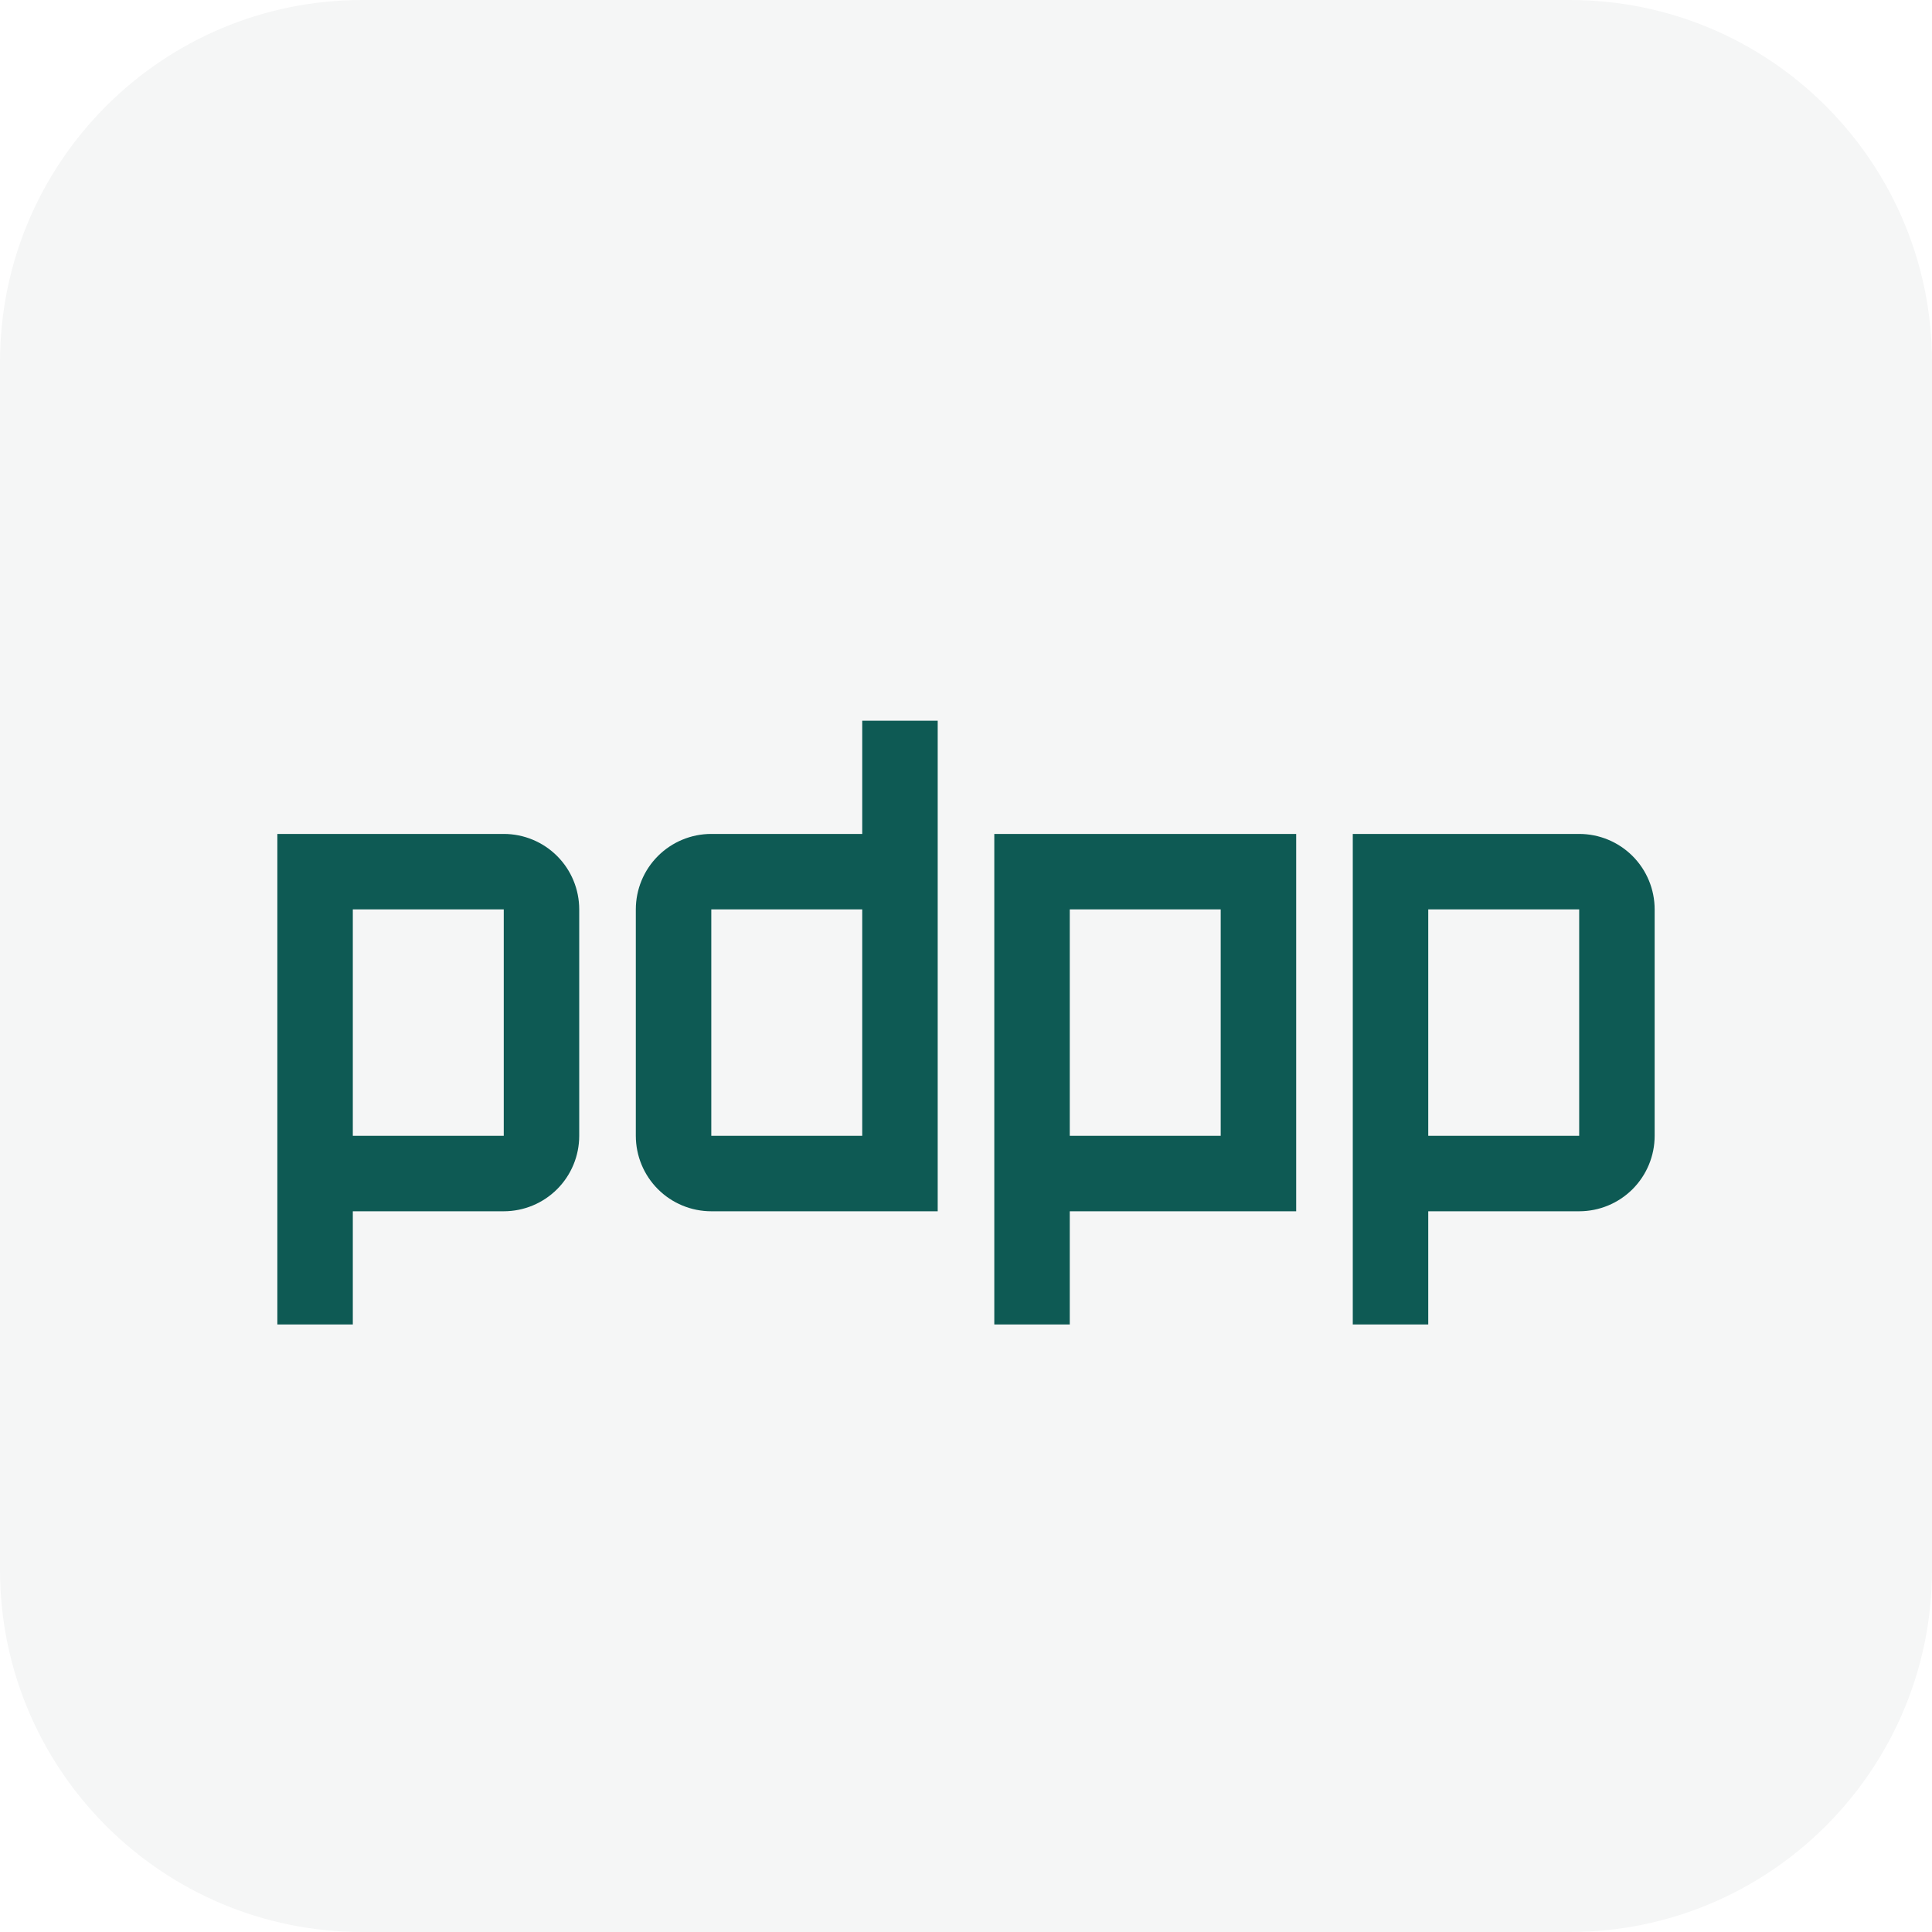
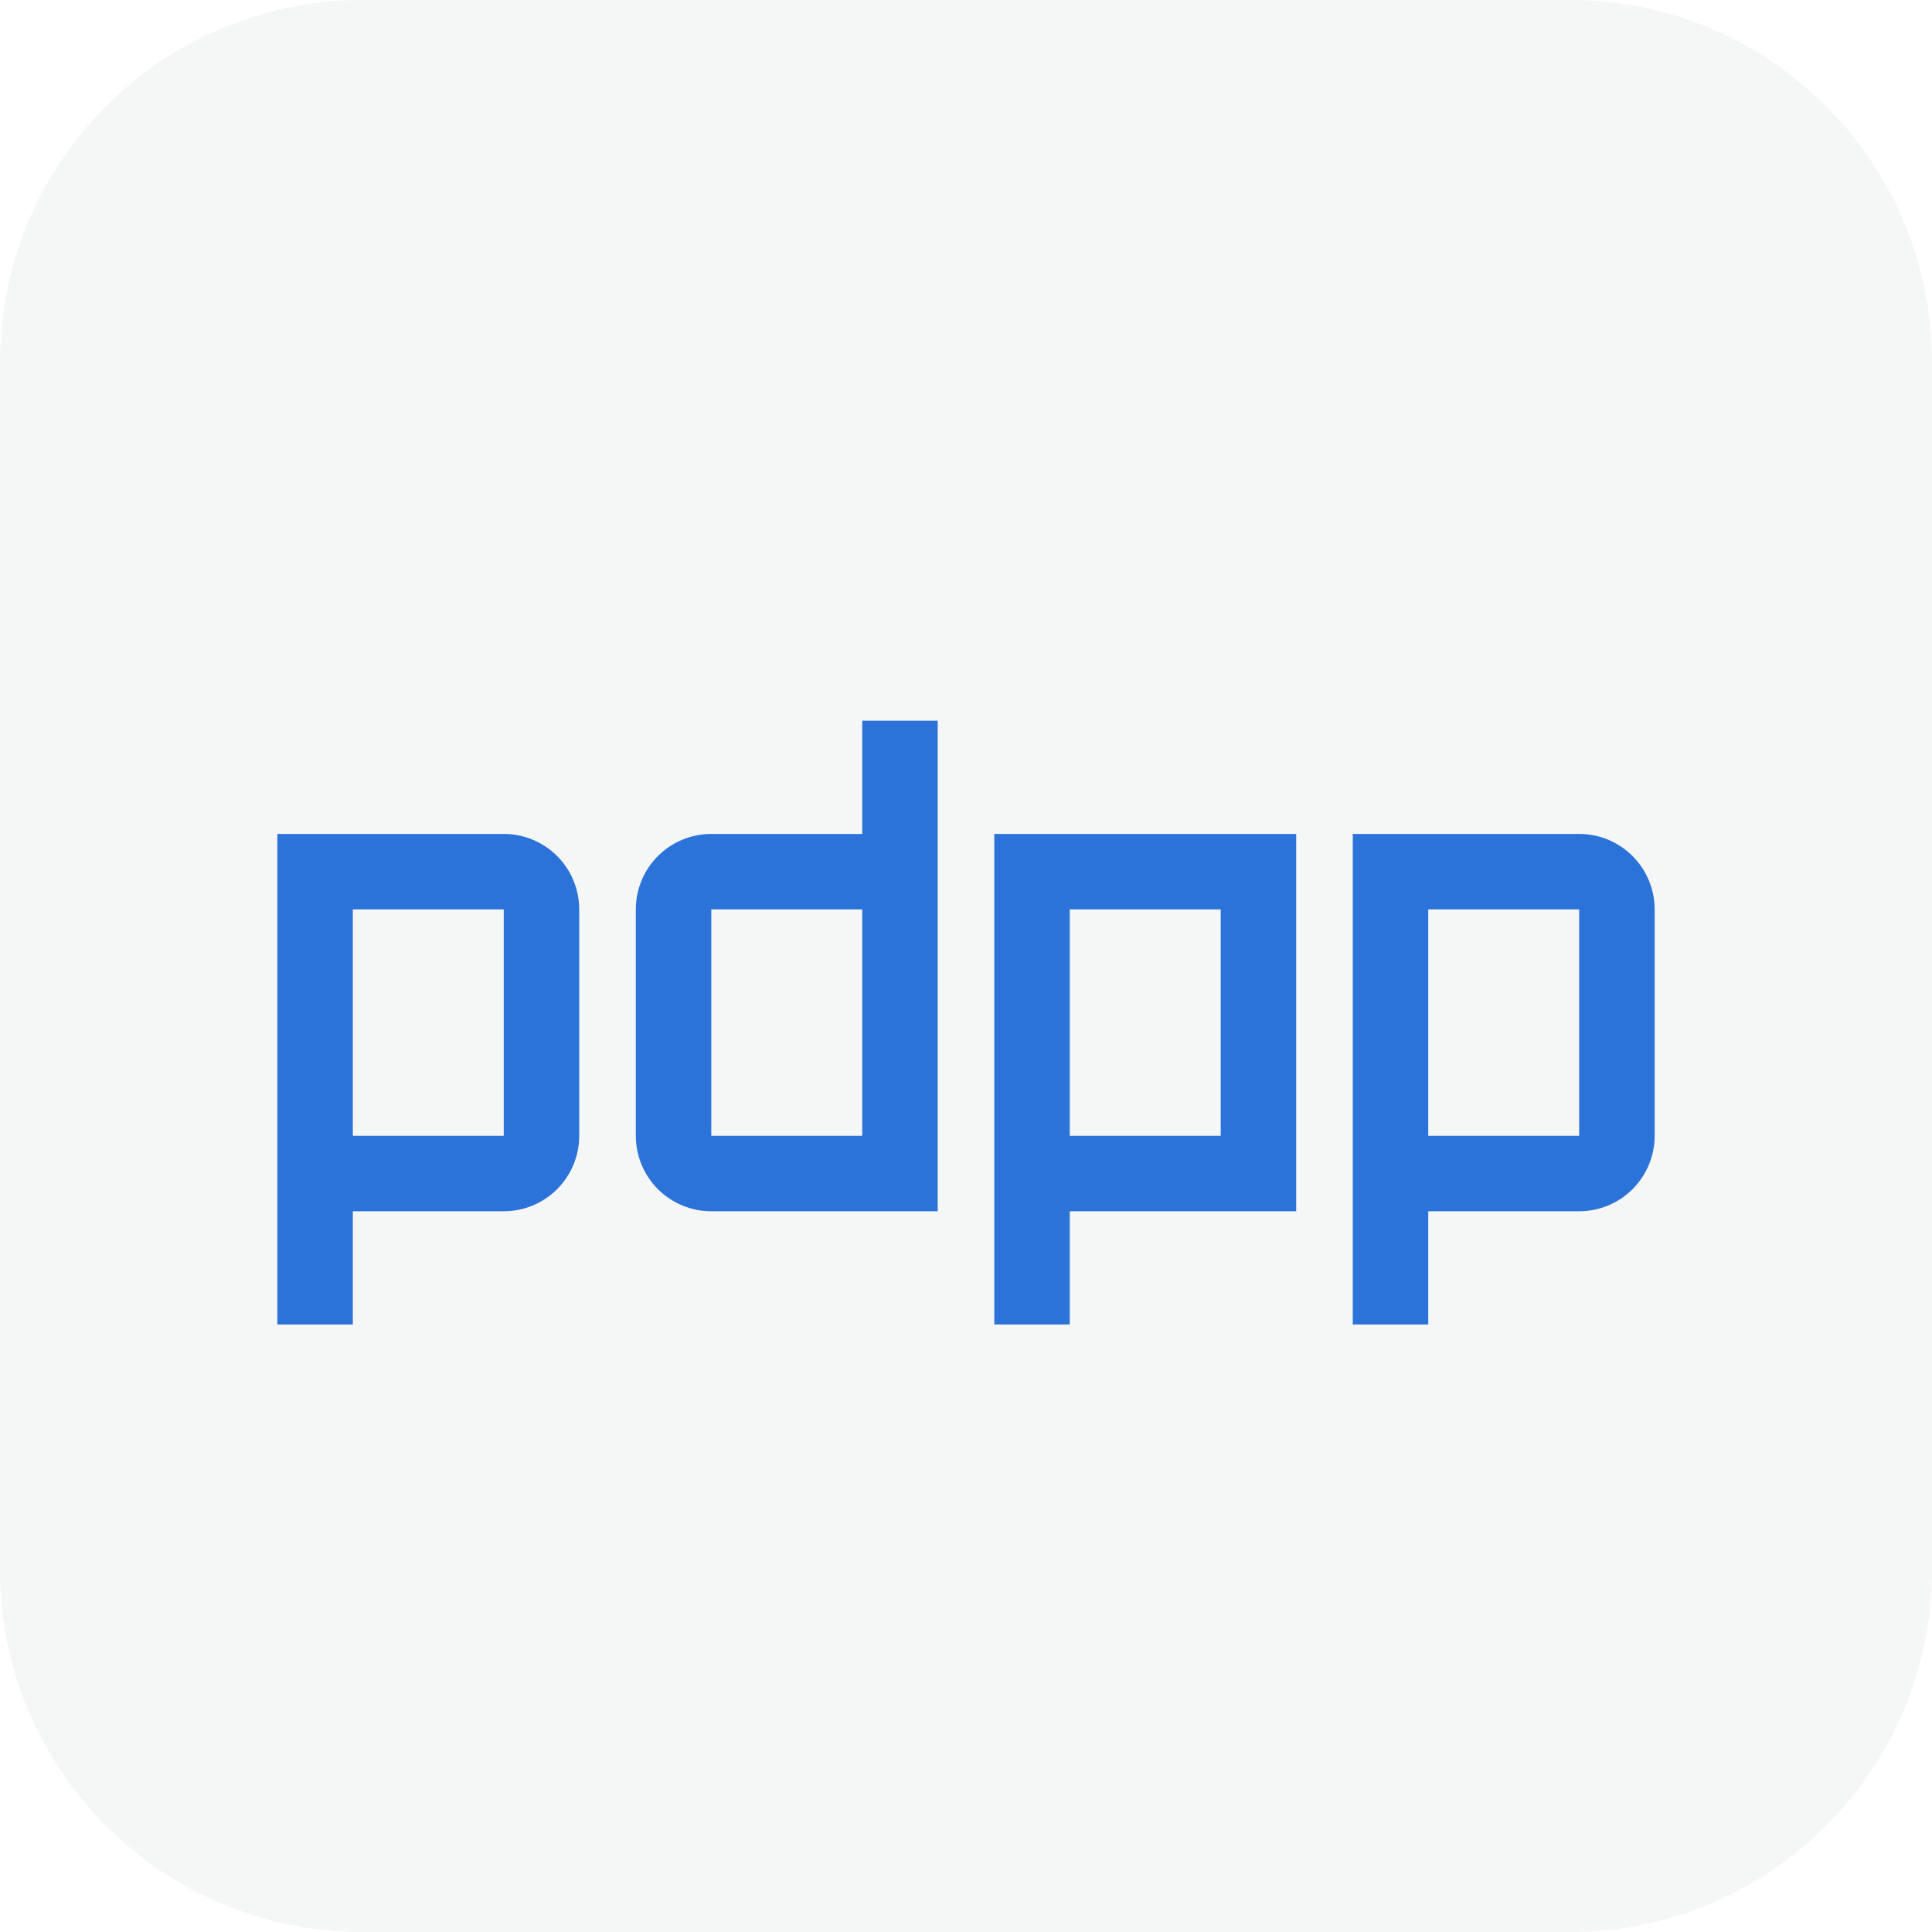
<svg xmlns="http://www.w3.org/2000/svg" viewBox="0 0 512 512">
  <rect fill="#f5f6f6" height="512" rx="96" width="512" />
  <g transform="translate(73.5 191) scale(1)">
-     <path d="M60 30C65.304 30 70.392 32.107 74.143 35.857C77.893 39.608 80 44.696 80 50V110C80 115.304 77.893 120.392 74.143 124.143C70.392 127.893 65.304 130 60 130H20V160H0V30H60ZM270 130H210V160H190V30H270V130ZM345 30C350.304 30 355.392 32.107 359.143 35.857C362.893 39.608 365 44.696 365 50V110C365 115.304 362.893 120.392 359.143 124.143C355.392 127.893 350.304 130 345 130H305V160H285V30H345ZM175 130H115C109.696 130 104.608 127.893 100.857 124.143C97.107 120.392 95 115.304 95 110V50C95 44.696 97.107 39.608 100.857 35.857C104.608 32.107 109.696 30 115 30H155V0H175V130ZM20 50V110H60V50H20ZM115 110H155V50H115V110ZM210 110H250V50H210V110ZM305 110H345V50H305V110Z" fill="#0e5a54" />
+     <path d="M60 30C65.304 30 70.392 32.107 74.143 35.857C77.893 39.608 80 44.696 80 50V110C80 115.304 77.893 120.392 74.143 124.143C70.392 127.893 65.304 130 60 130H20V160H0V30H60ZM270 130H210V160H190V30H270V130ZM345 30C350.304 30 355.392 32.107 359.143 35.857C362.893 39.608 365 44.696 365 50V110C365 115.304 362.893 120.392 359.143 124.143C355.392 127.893 350.304 130 345 130H305V160H285V30H345ZM175 130H115C109.696 130 104.608 127.893 100.857 124.143C97.107 120.392 95 115.304 95 110V50C95 44.696 97.107 39.608 100.857 35.857C104.608 32.107 109.696 30 115 30H155V0H175V130ZM20 50V110H60V50H20ZM115 110H155V50H115V110ZM210 110H250V50H210V110ZM305 110H345V50H305V110Z" fill="#2c73d9" />
  </g>
</svg>
